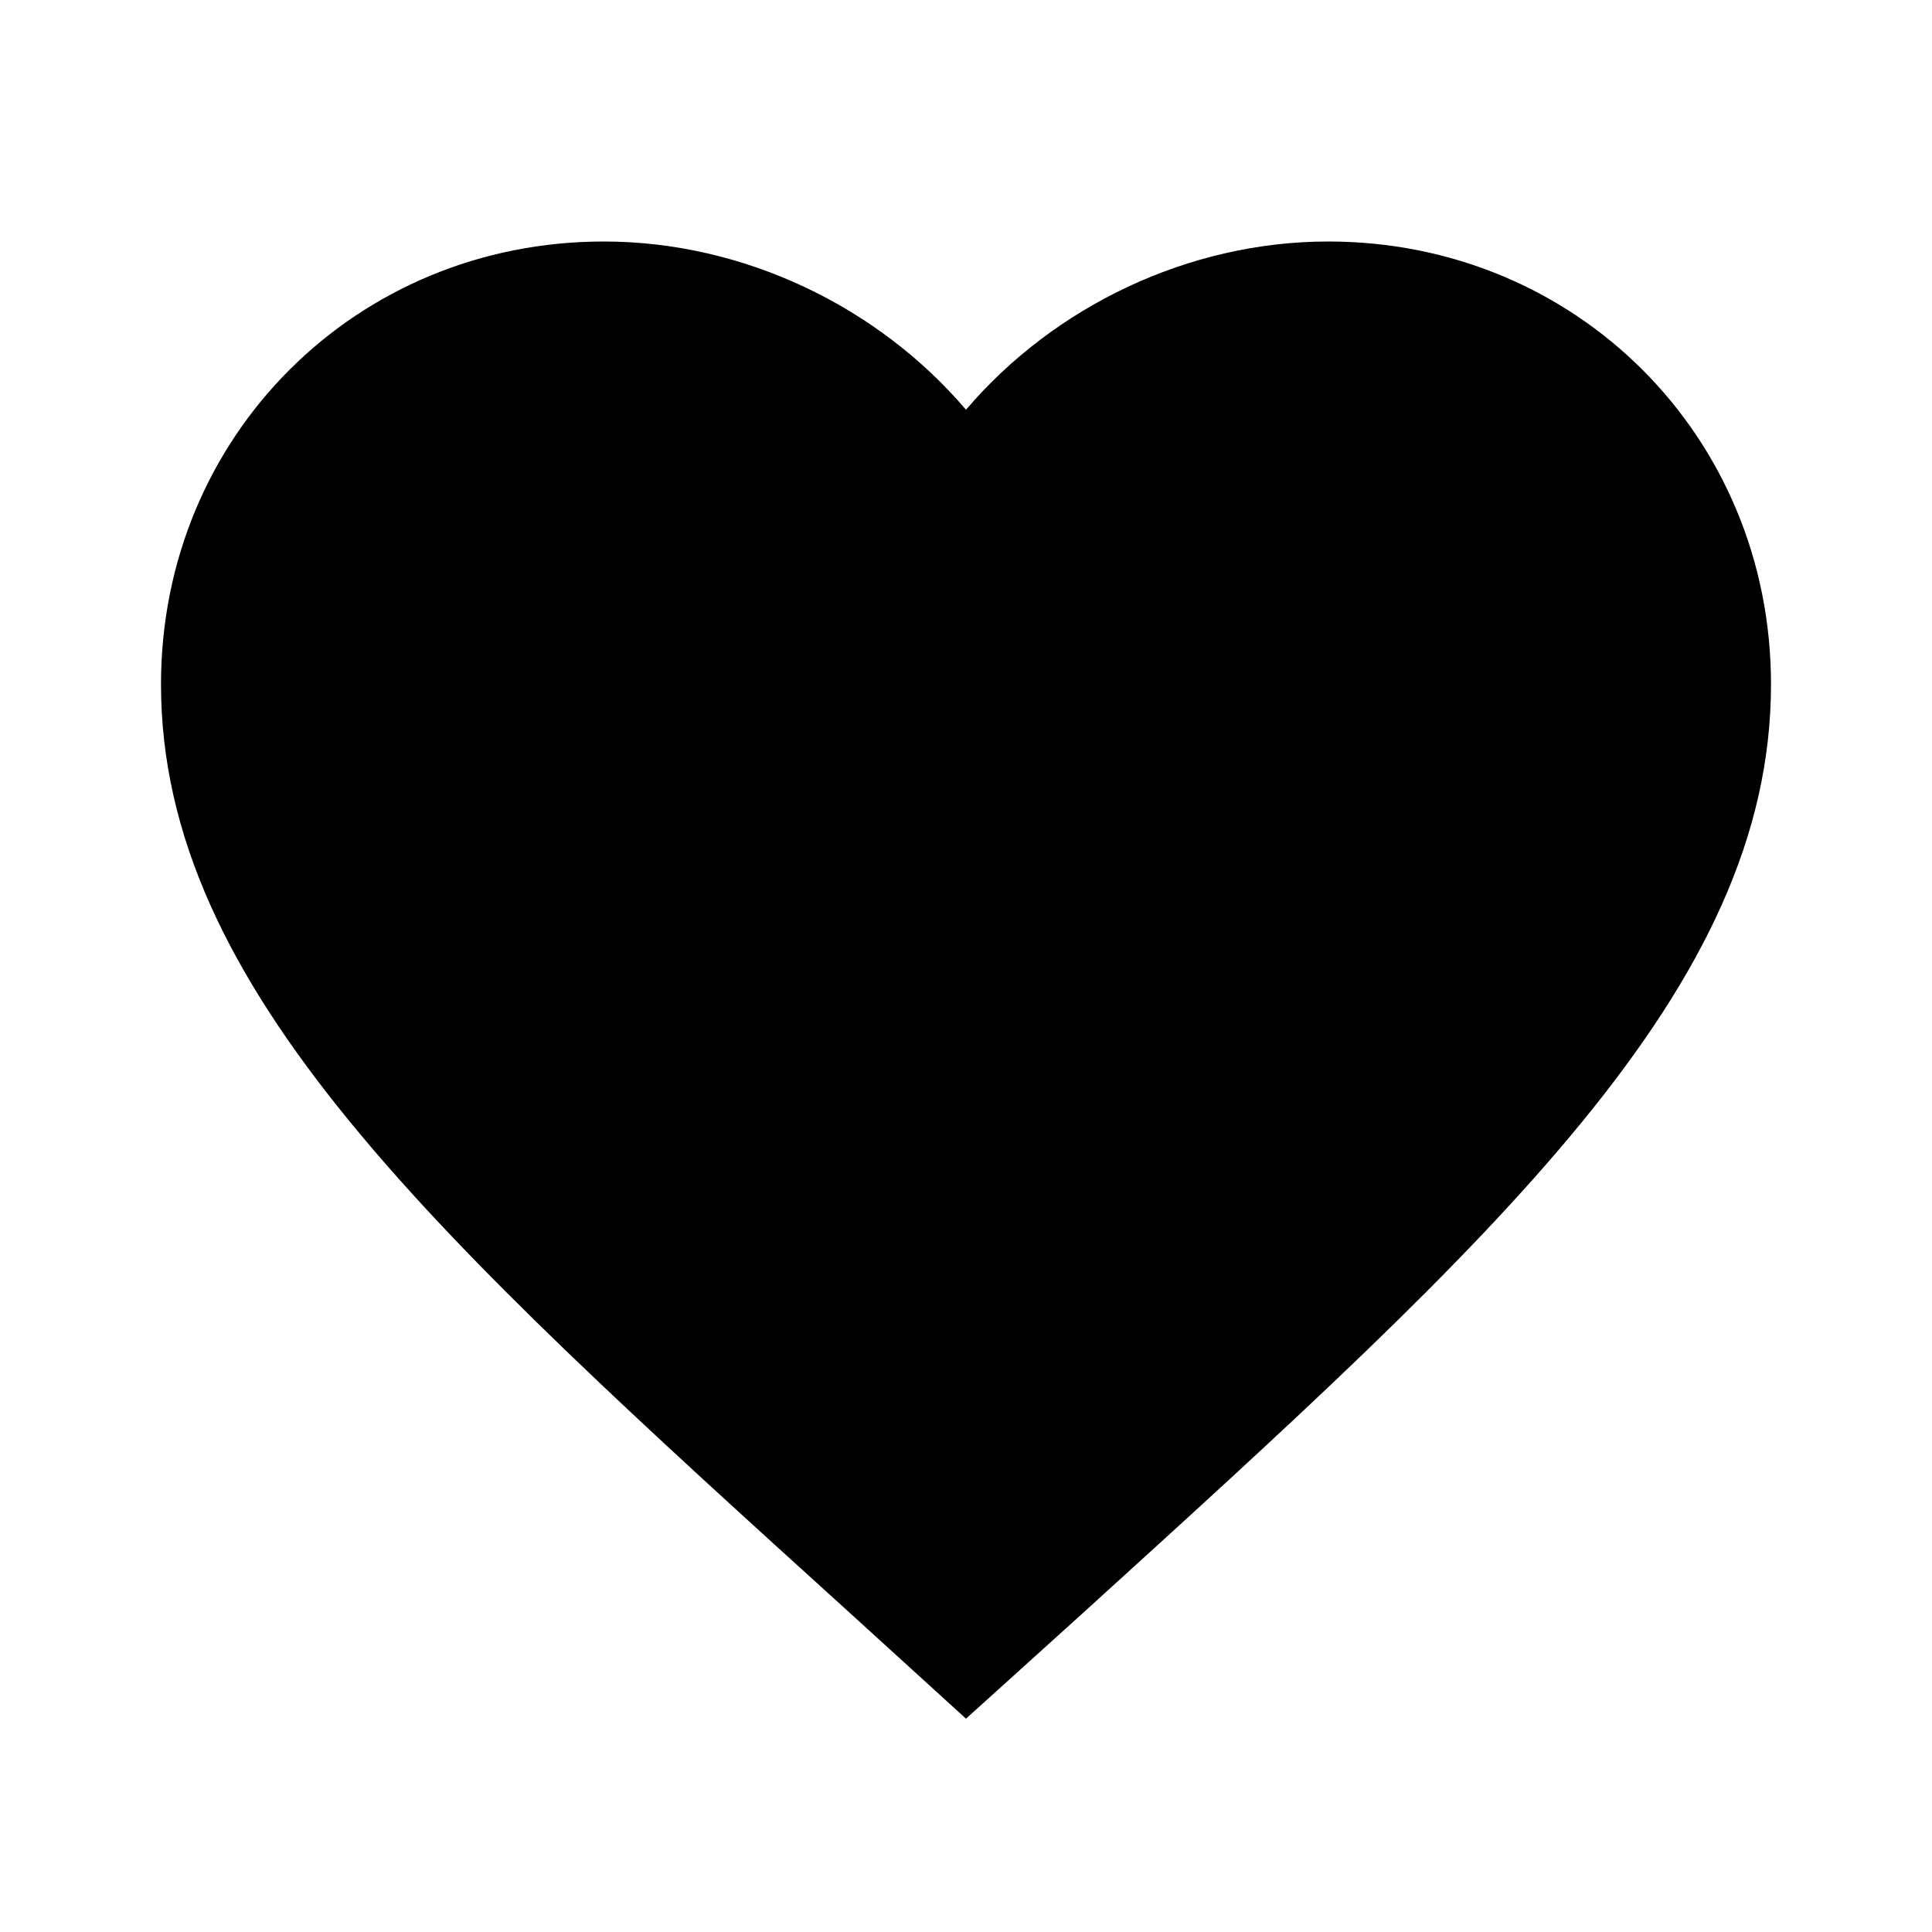
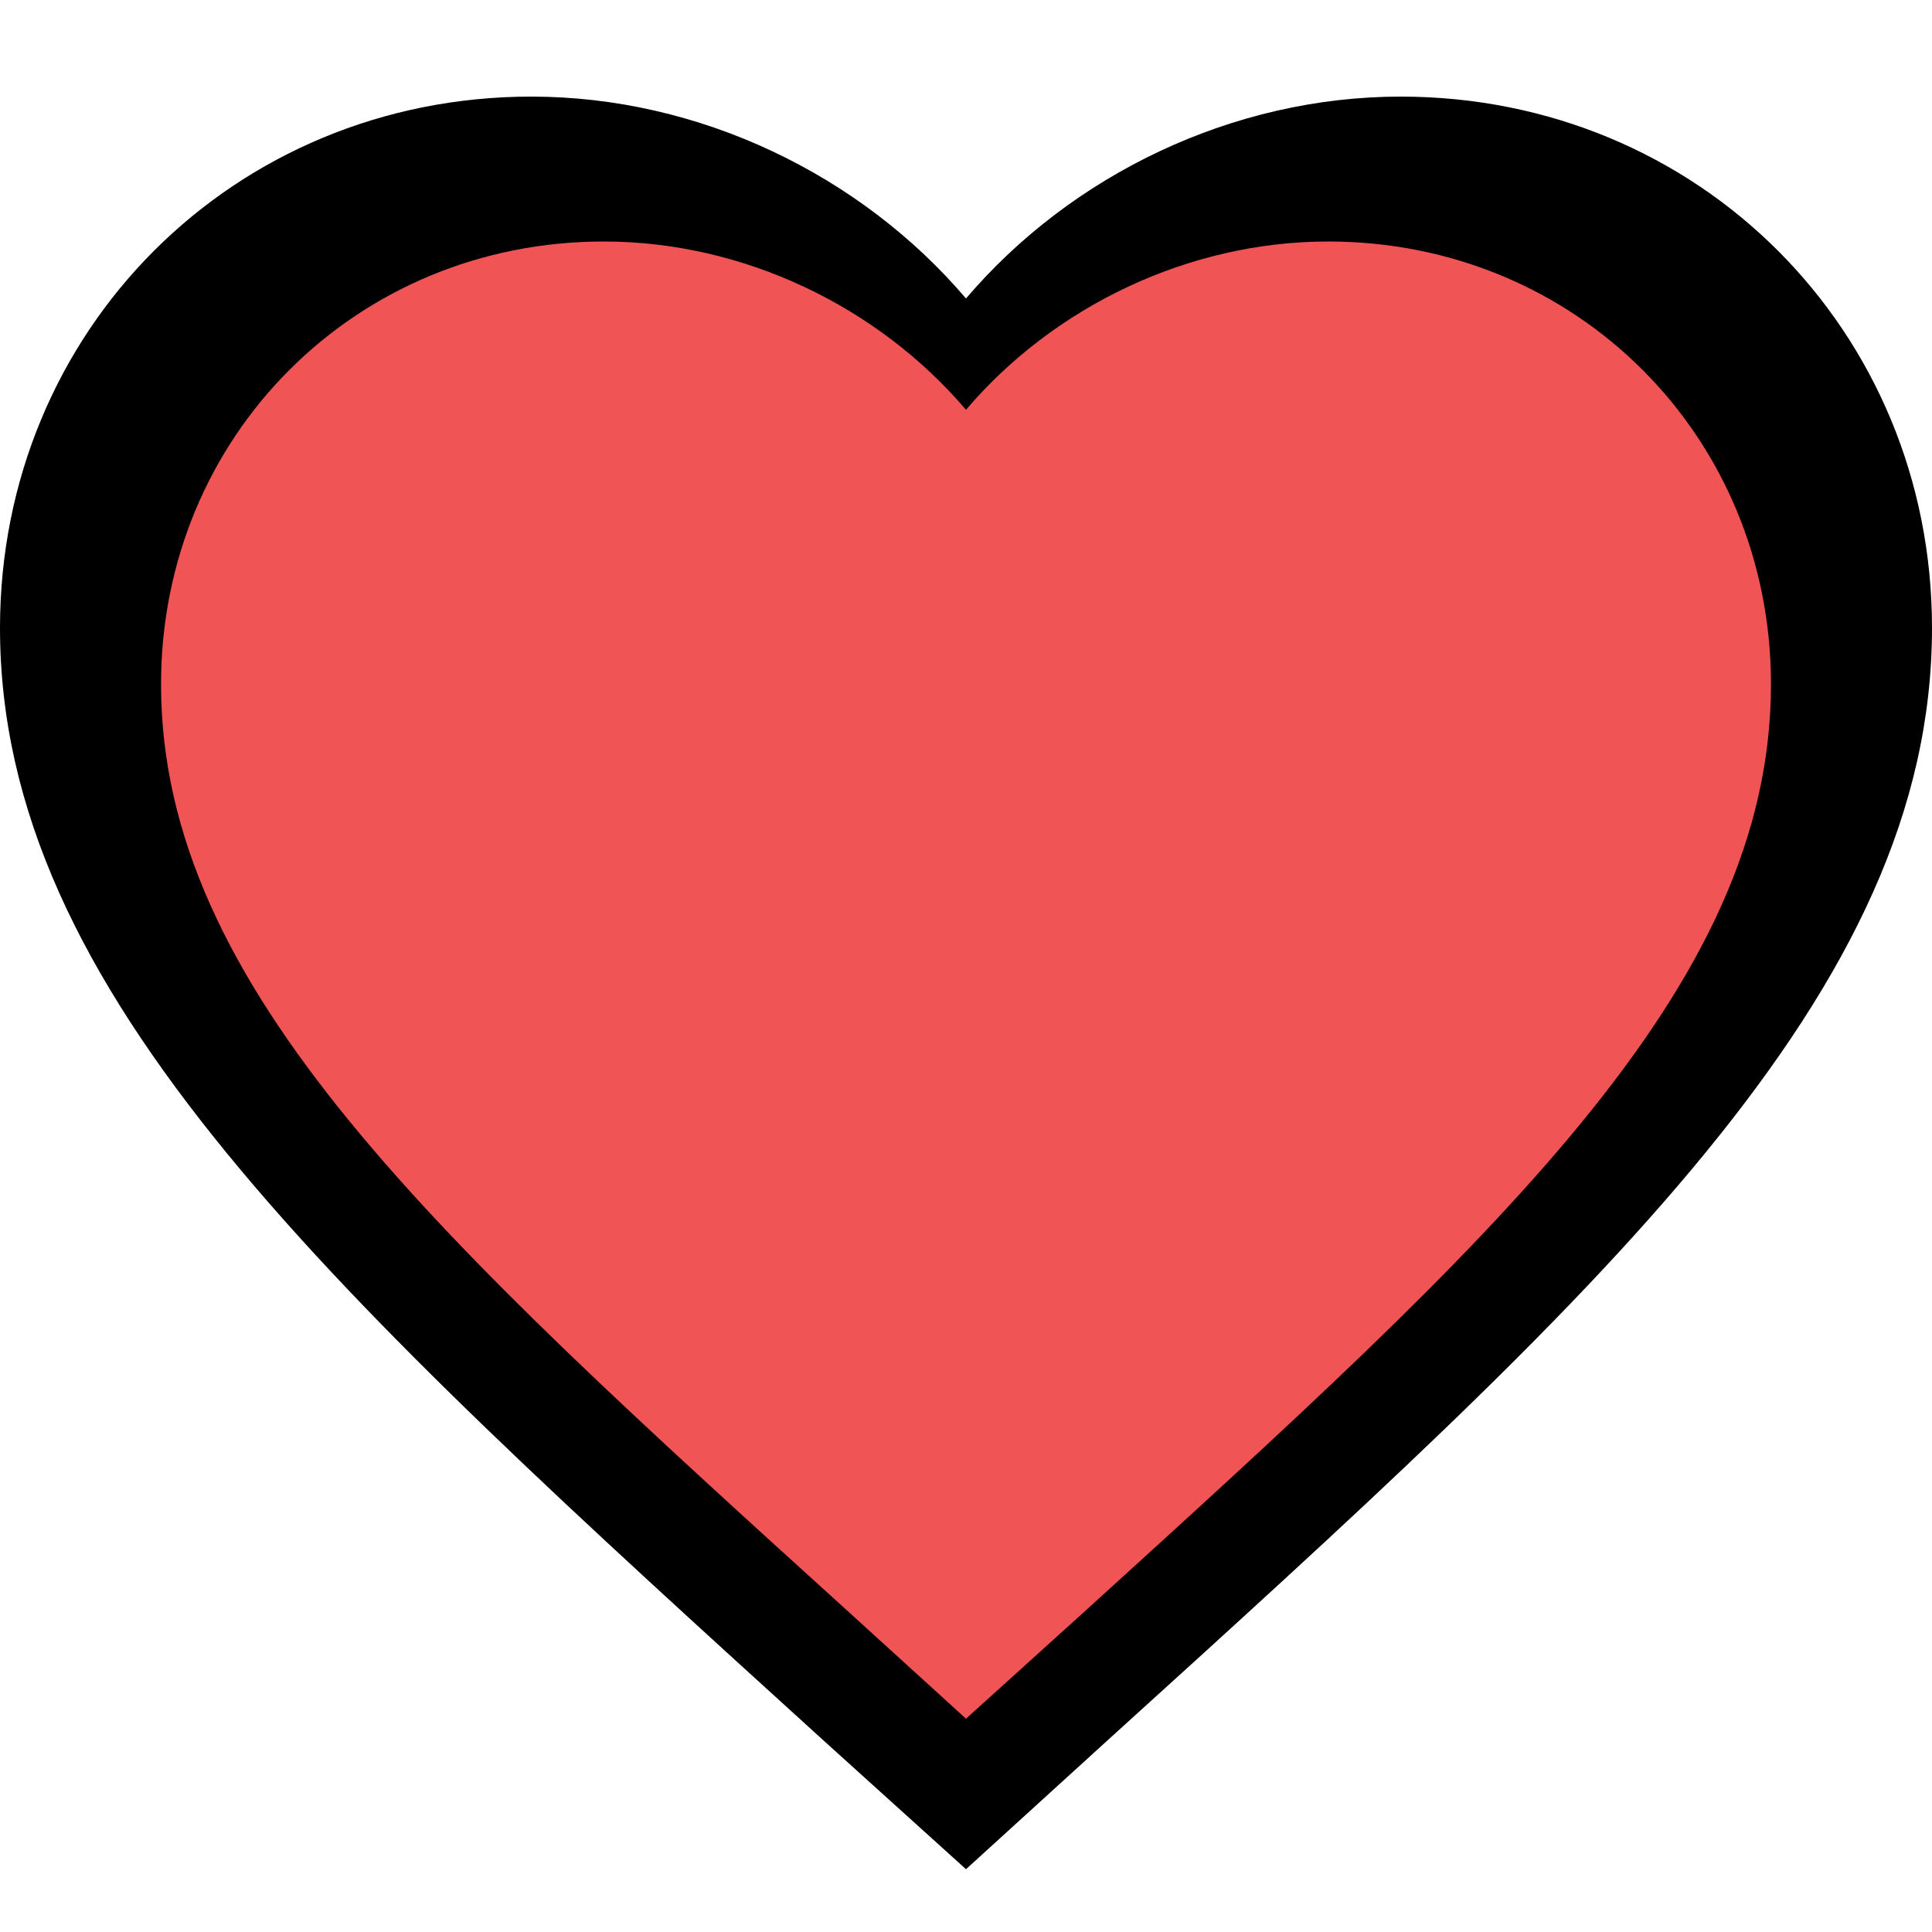
- <svg xmlns="http://www.w3.org/2000/svg" viewBox="0 0 24 24" fill="black" width="24px" height="24px">
-   <path d="M0 0h24v24H0z" fill="none" />
-   <path d="M12 21.35l-1.45-1.32C5.4 15.36 2 12.28 2 8.5 2 5.42 4.42 3 7.5 3c1.74 0 3.41.81 4.5 2.09C13.09 3.81 14.76 3 16.5 3 19.58 3 22 5.42 22 8.5c0 3.78-3.4 6.86-8.55 11.54L12 21.35z" />
+ <svg xmlns="http://www.w3.org/2000/svg" width="20" height="20" viewBox="0 0 20 20" fill="none">
+   <path d="M14.5 1C12.76 1 11.09 1.81 10 3.09C8.91 1.81 7.24 1 5.5 1C2.42 1 0 3.42 0 6.5C0 10.28 3.4 13.36 8.55 18.04L10 19.35L11.45 18.03C16.6 13.36 20 10.28 20 6.5C20 3.42 17.58 1 14.5 1ZM10.1 16.55L10 16.65L9.9 16.55C5.14 12.24 2 9.39 2 6.5C2 4.5 3.5 3 5.5 3C7.04 3 8.54 3.99 9.07 5.36H10.94C11.46 3.99 12.96 3 14.5 3C16.5 3 18 4.5 18 6.5C18 9.39 14.86 12.24 10.1 16.55Z" fill="black" />
+   <path d="M10 17.792L8.791 16.692C4.5 12.8 1.667 10.233 1.667 7.083C1.667 4.517 3.683 2.5 6.25 2.5C7.7 2.5 9.091 3.175 10 4.242C10.908 3.175 12.3 2.5 13.75 2.5C16.317 2.5 18.333 4.517 18.333 7.083C18.333 10.233 15.5 12.8 11.208 16.7L10 17.792Z" fill="#F05454" />
</svg>
